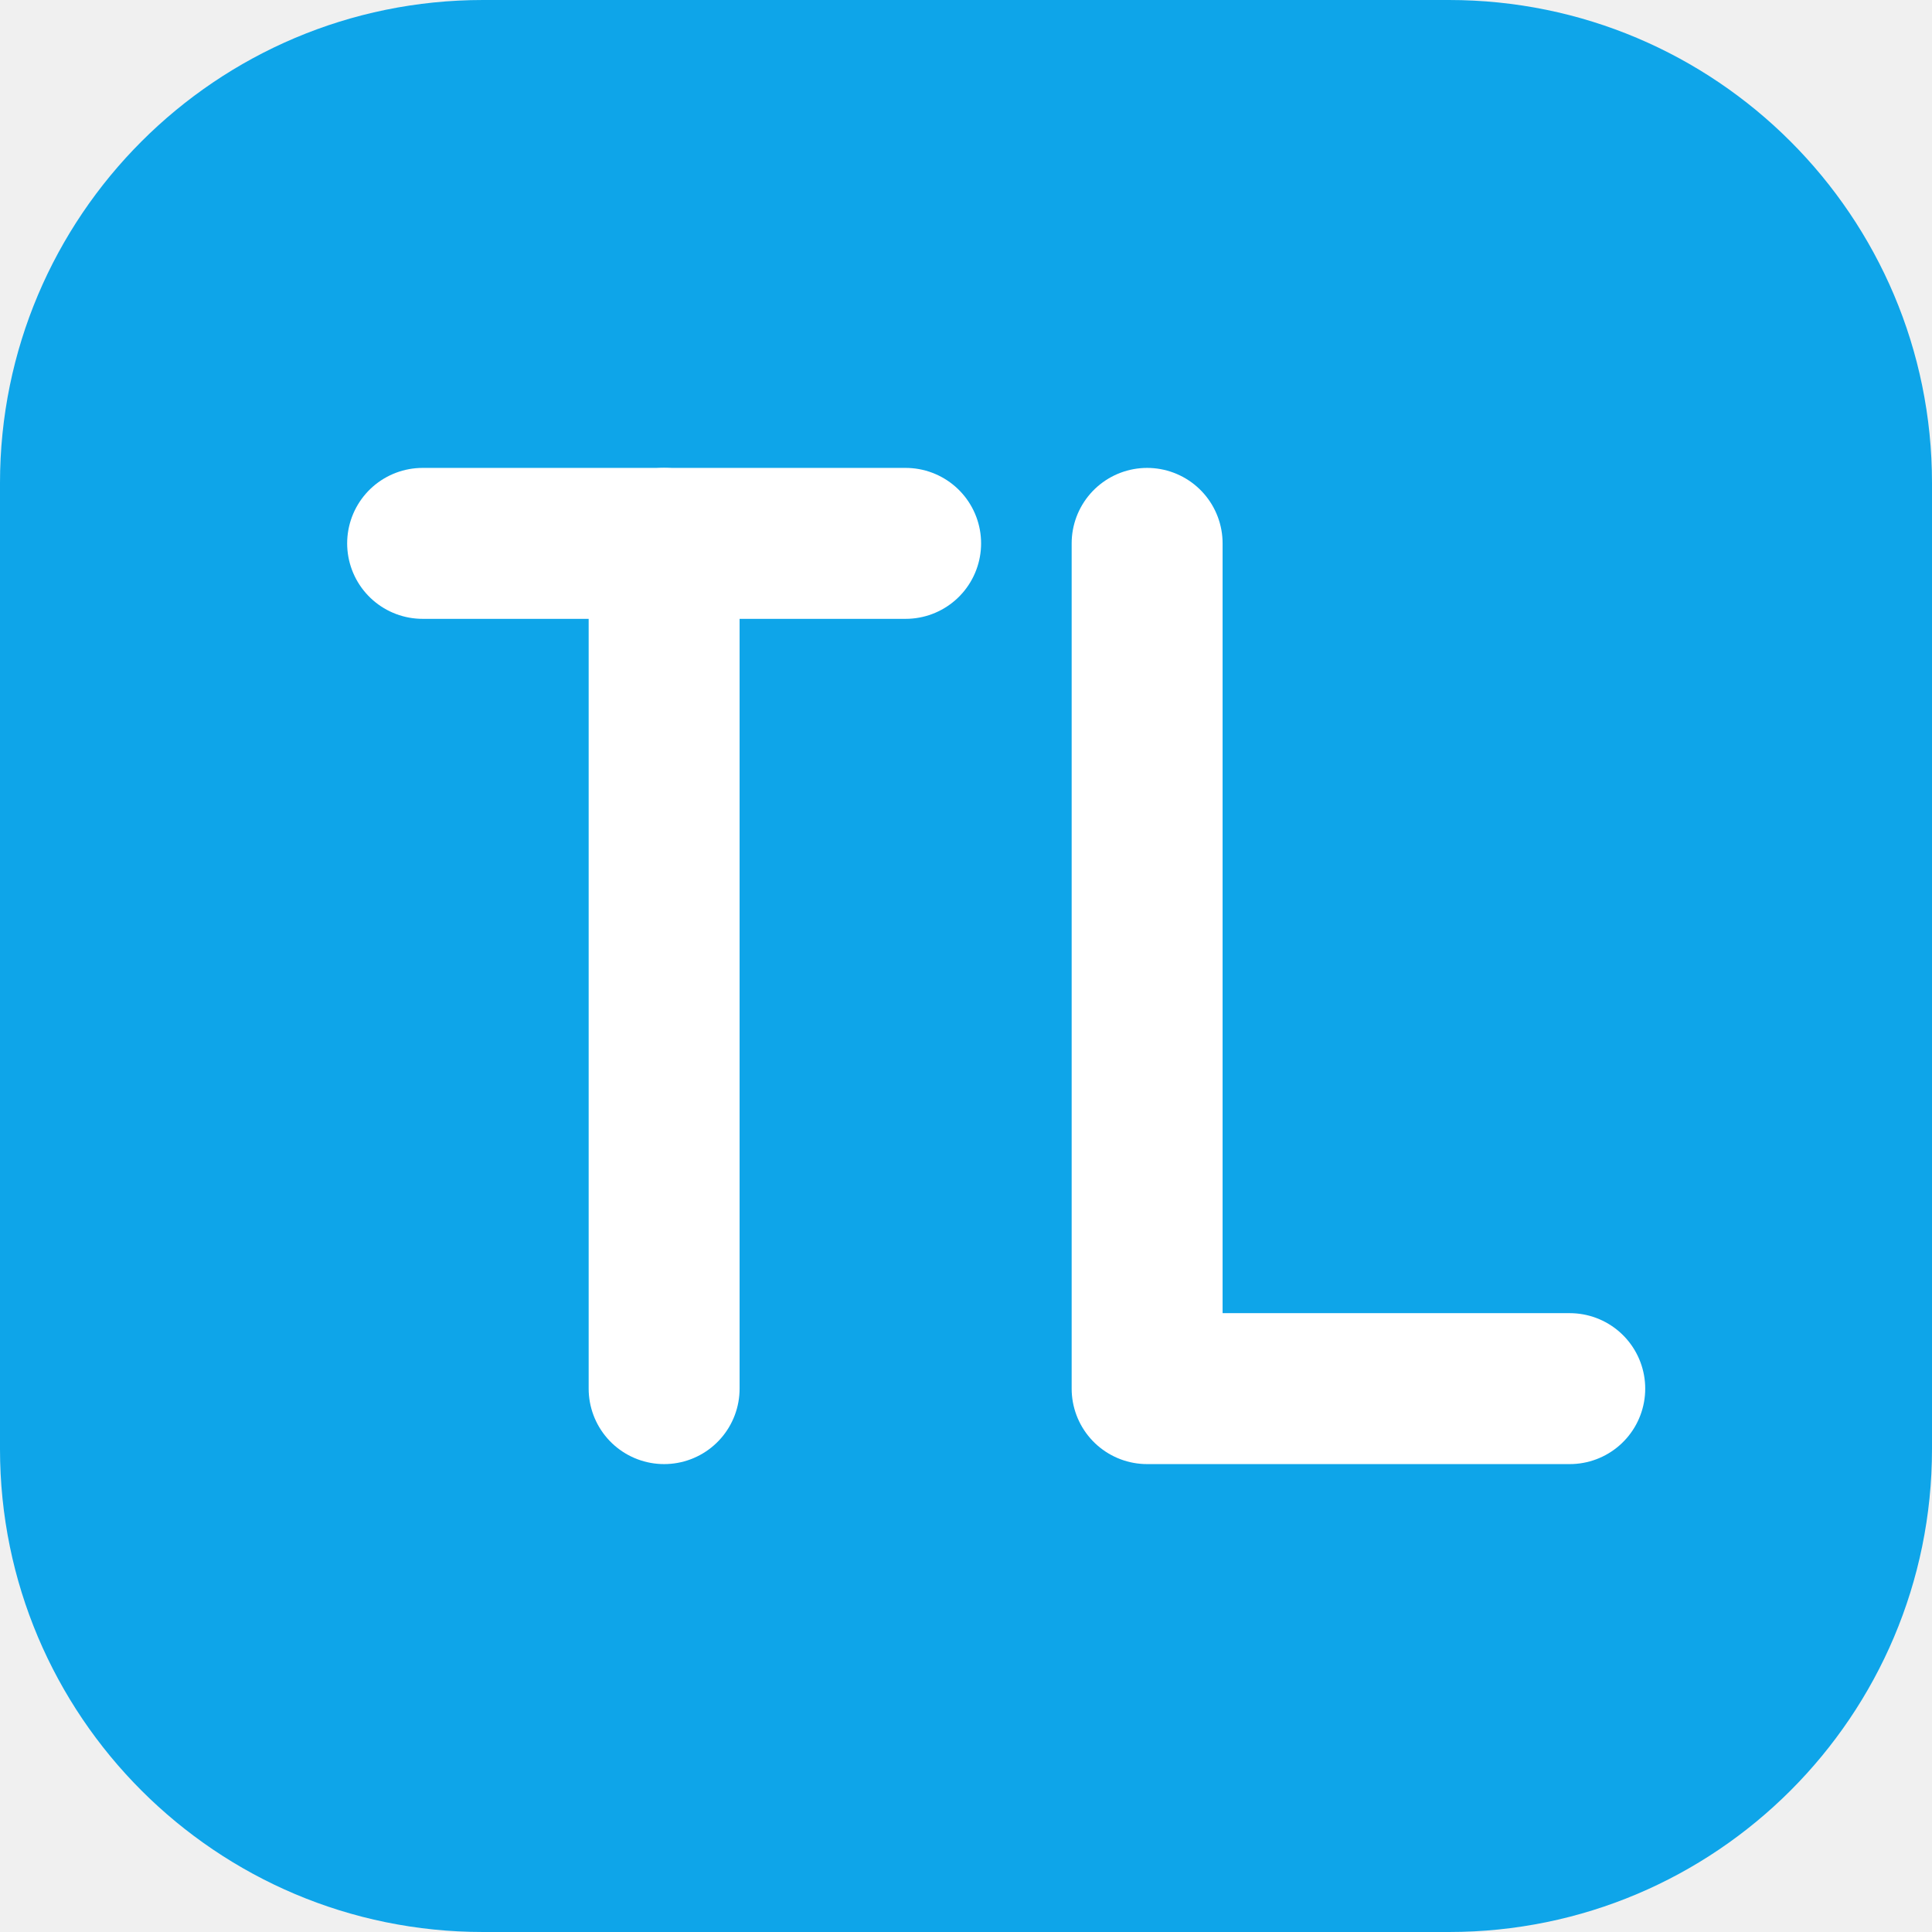
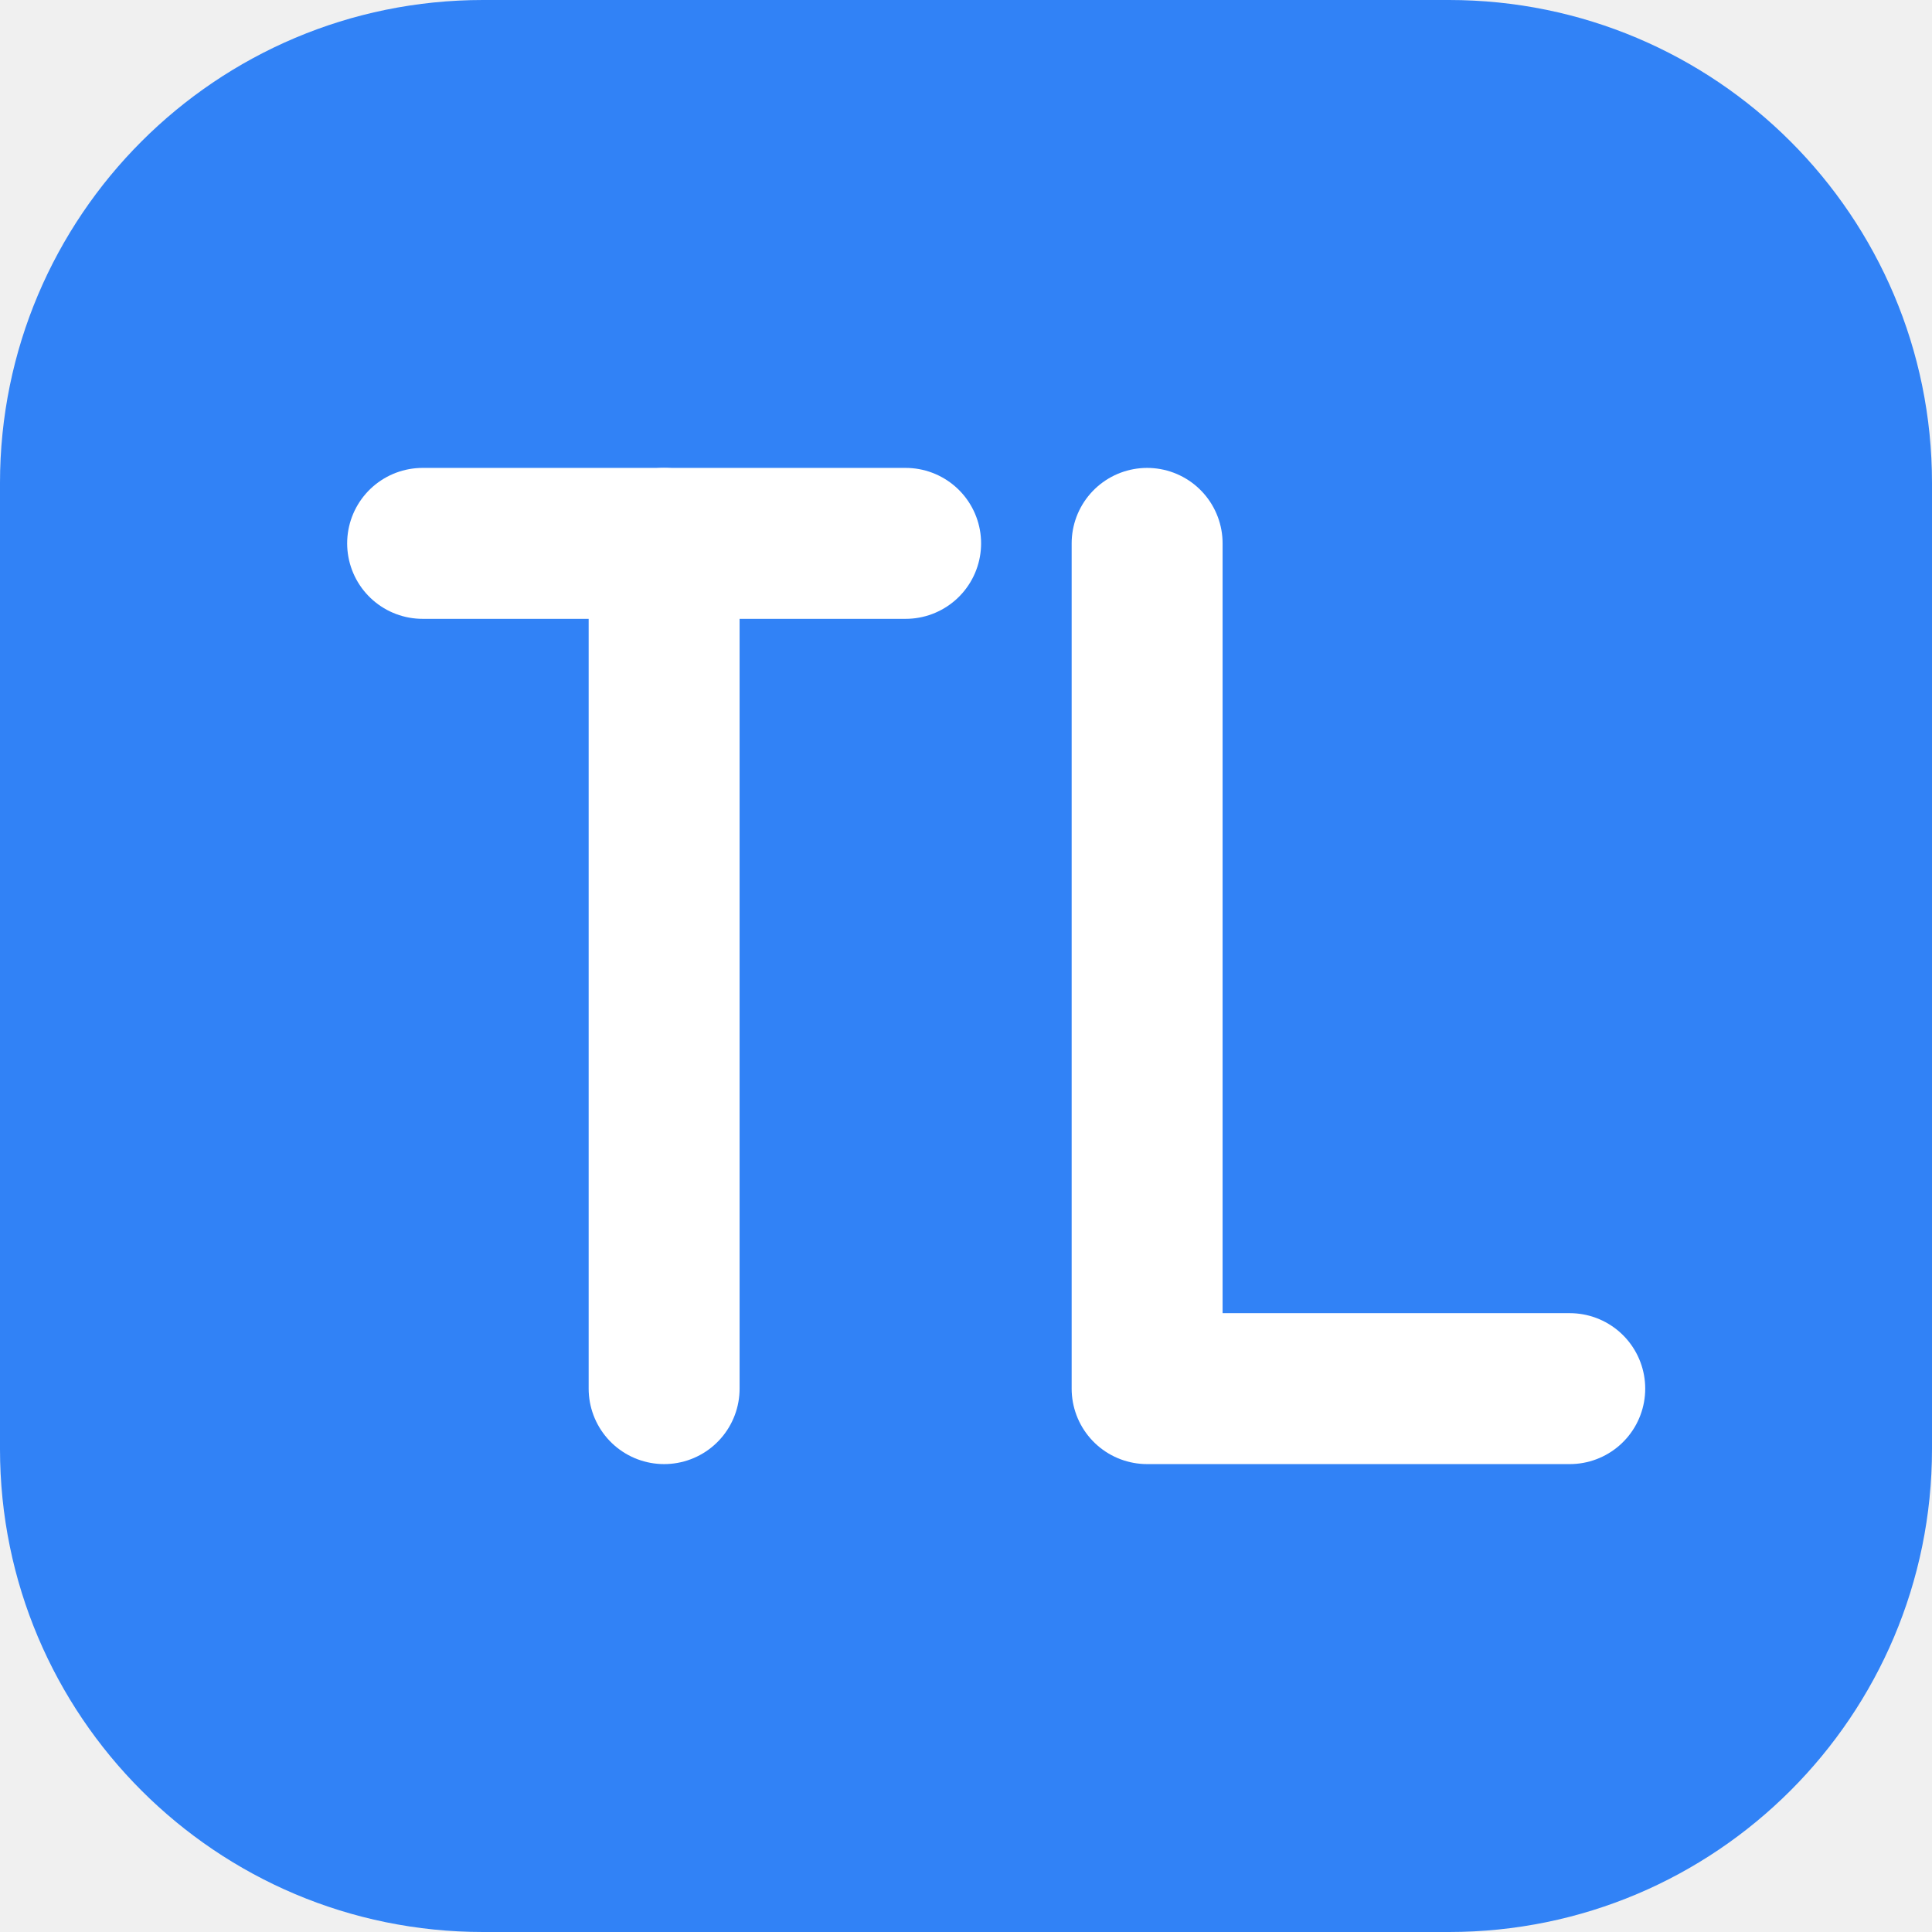
<svg xmlns="http://www.w3.org/2000/svg" viewBox="0 0 32 32">
-   <rect width="32" height="32" rx="8" fill="#0EA5E9" />
+   <rect width="32" height="32" rx="8" fill="#3182F6" />
  <path d="M7 9h8" stroke="#fff" stroke-width="2.5" stroke-linecap="round" />
  <path d="M11 9v14" stroke="#fff" stroke-width="2.5" stroke-linecap="round" />
  <path d="M19 9v14h7" stroke="#fff" stroke-width="2.5" stroke-linecap="round" stroke-linejoin="round" fill="none" />
</svg>
